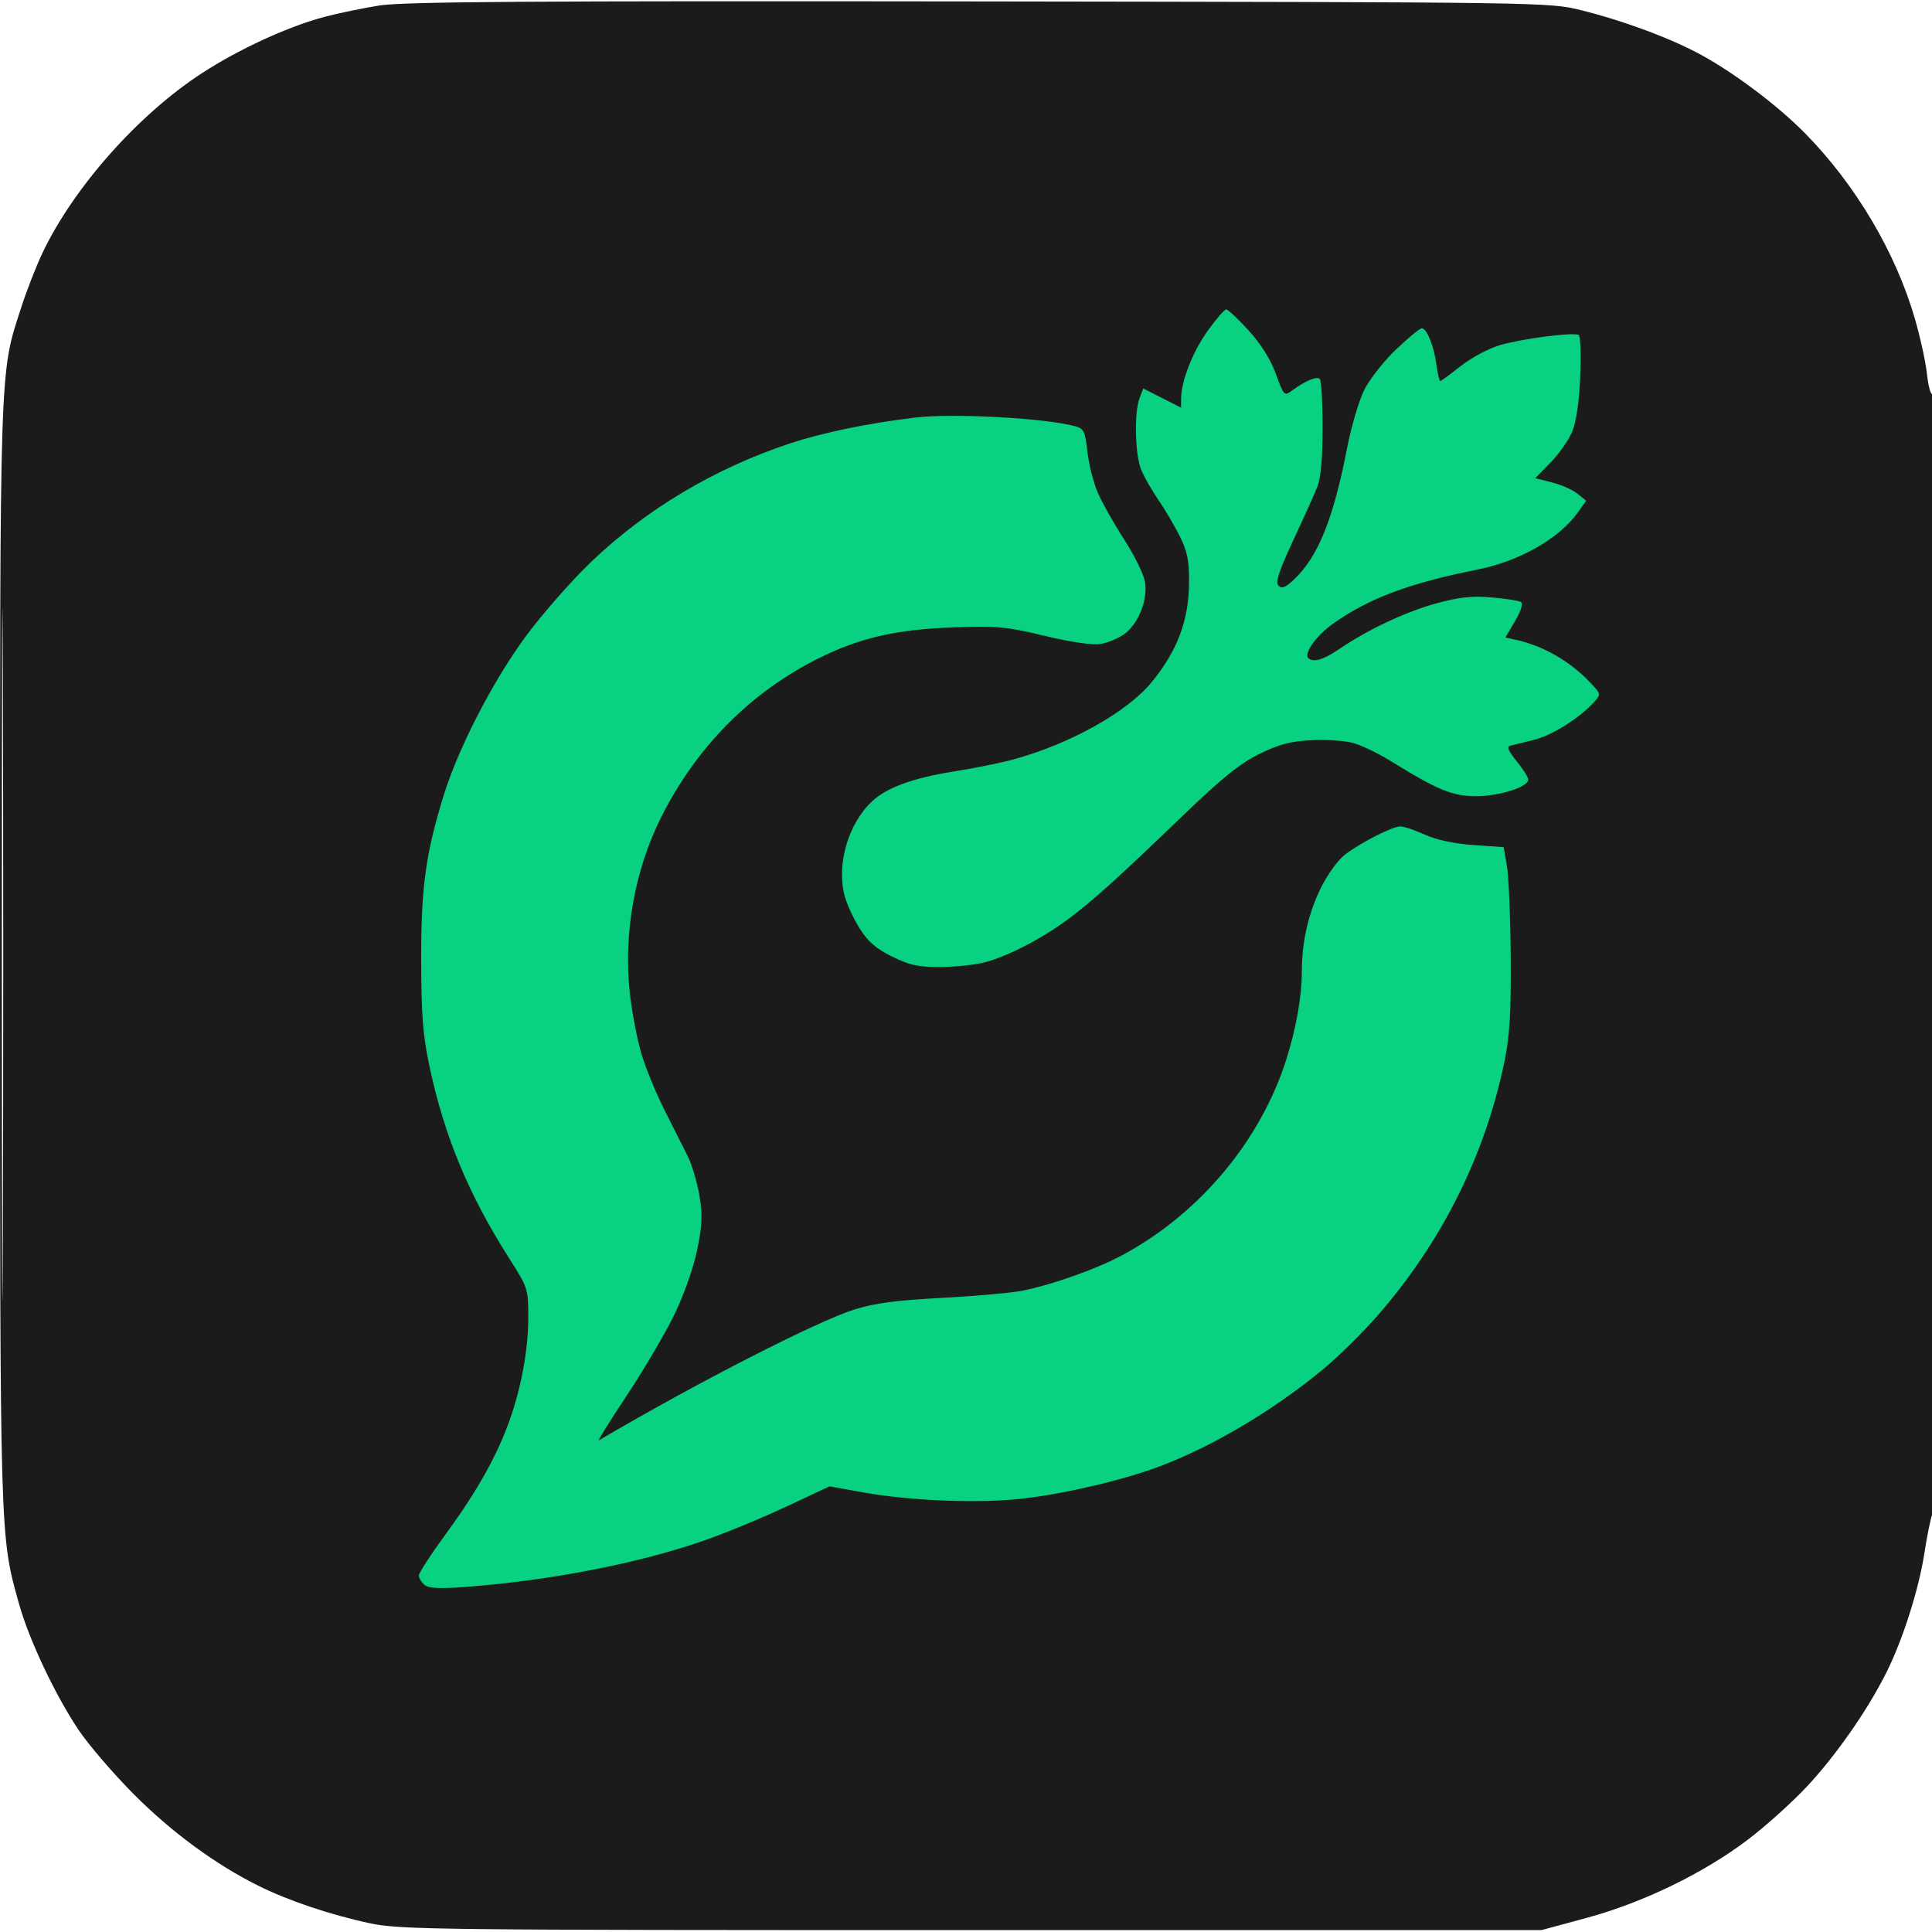
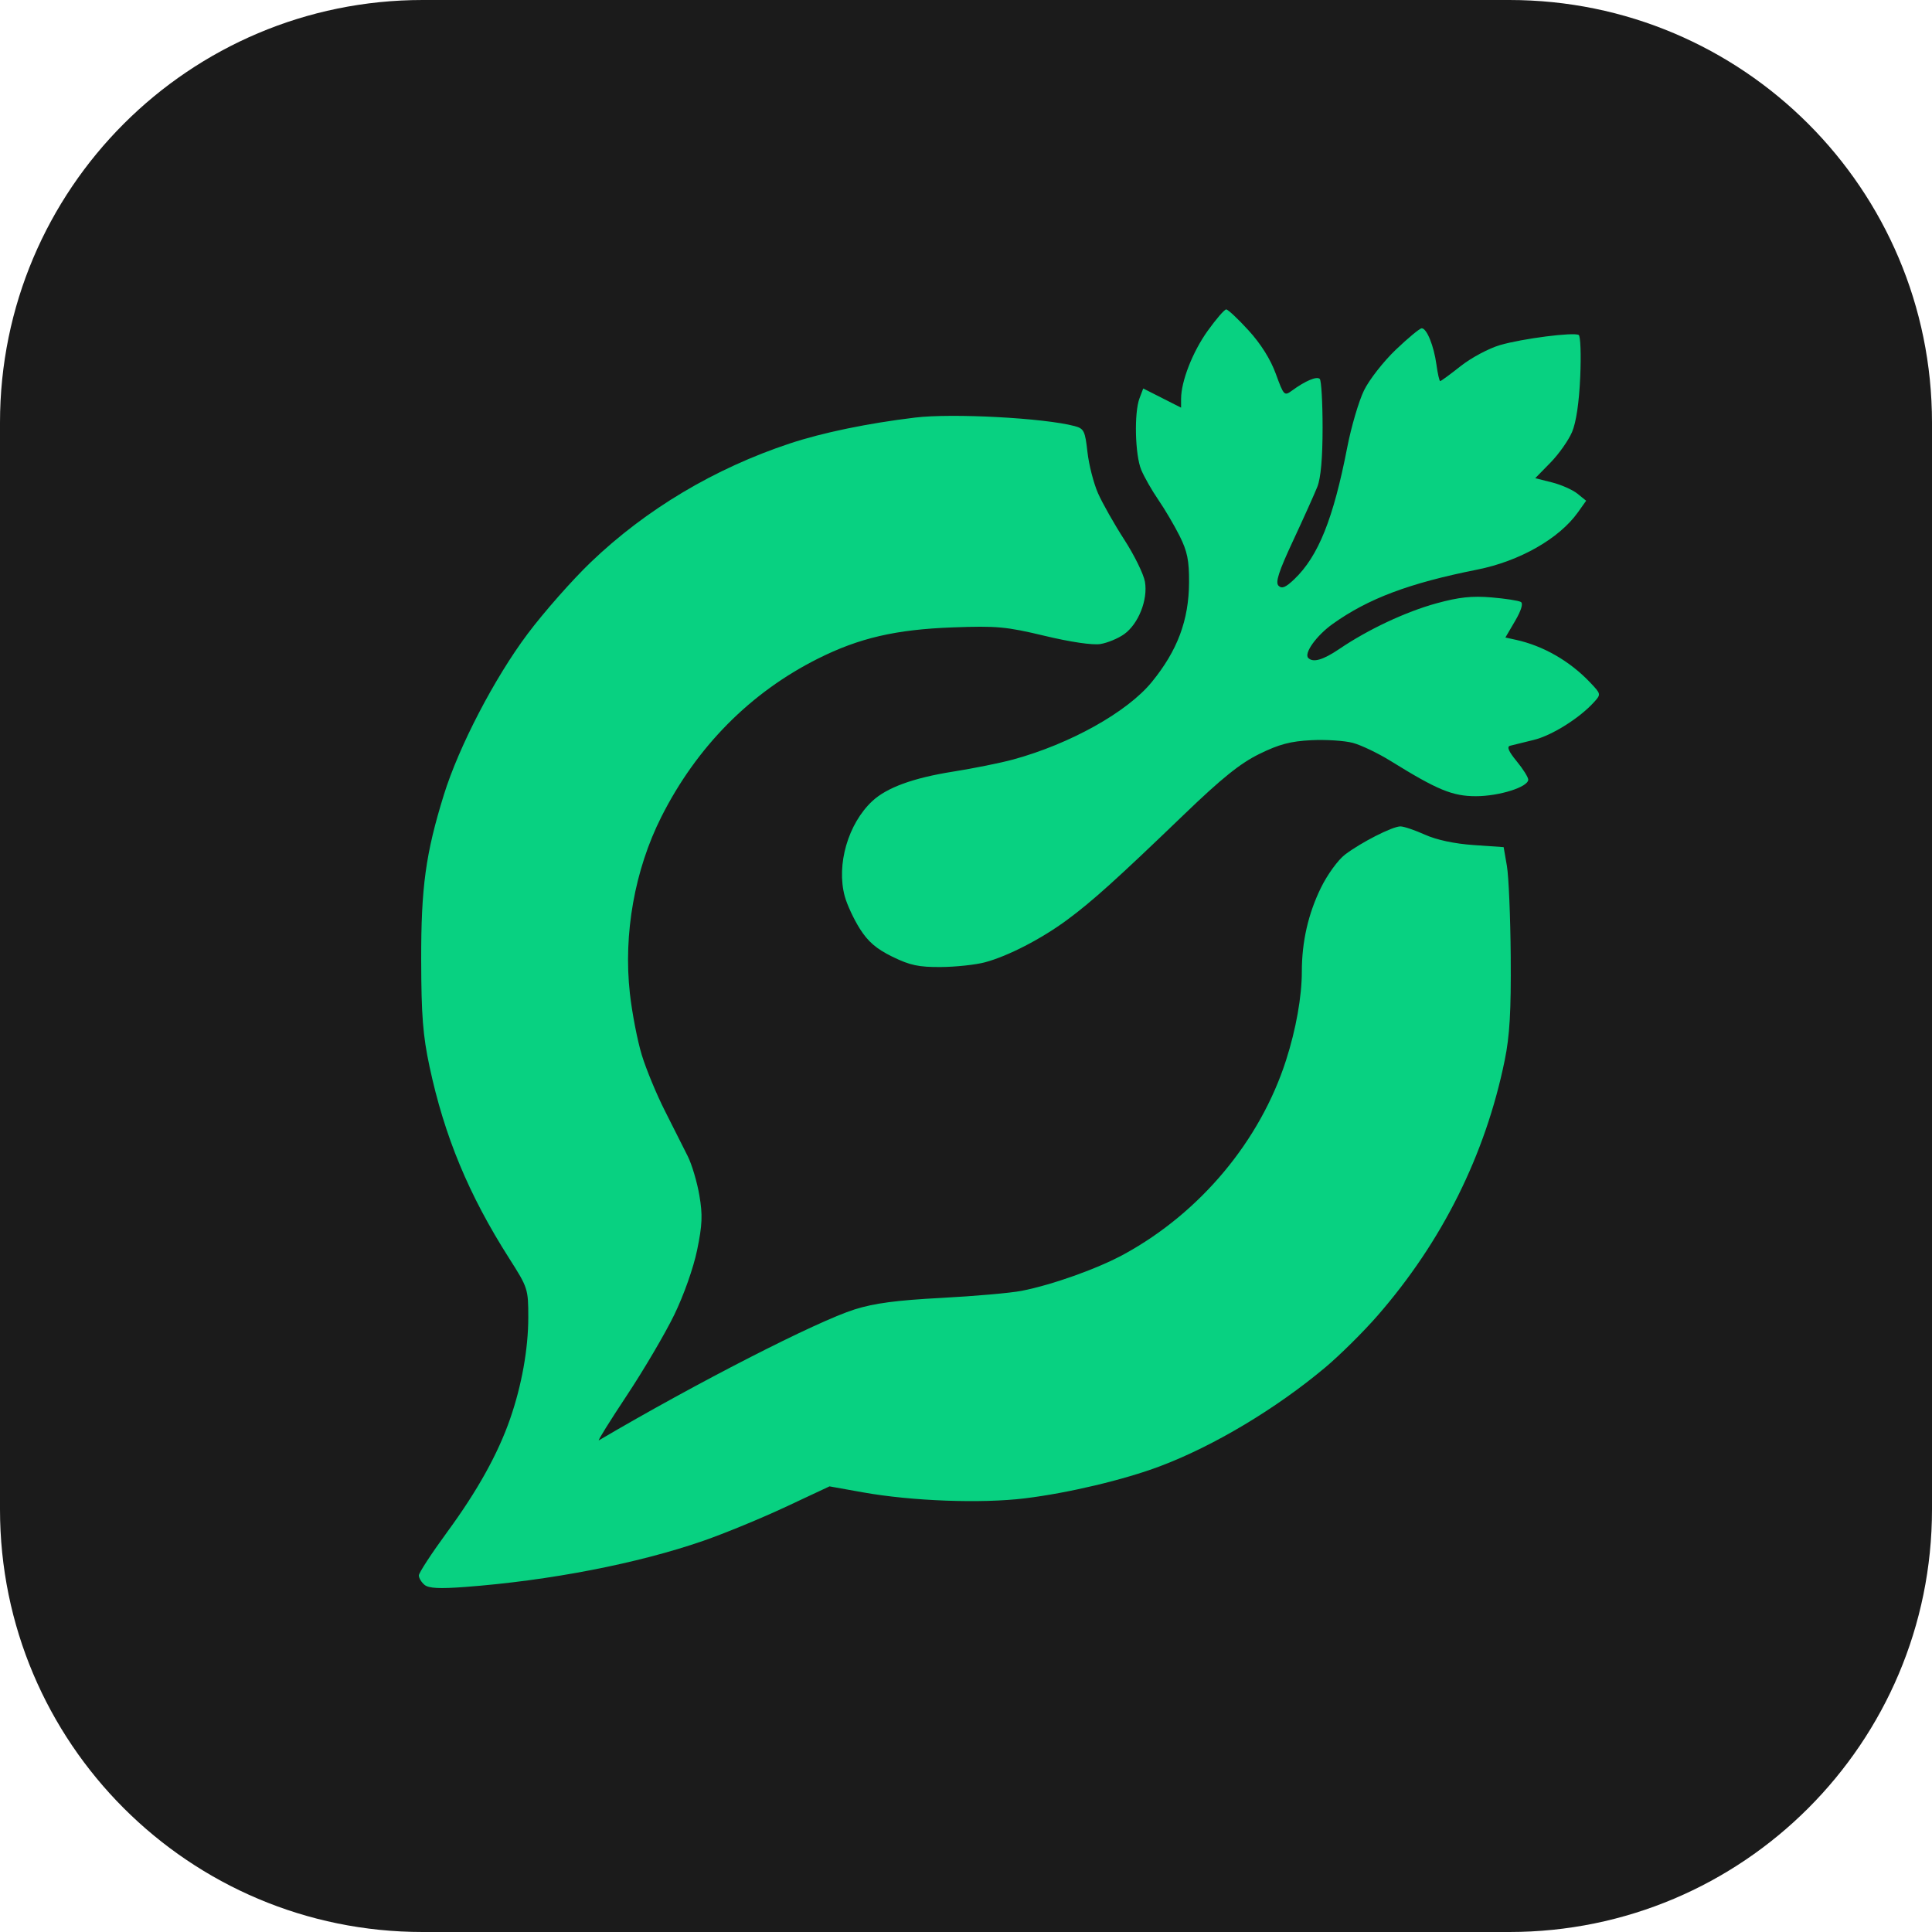
<svg xmlns="http://www.w3.org/2000/svg" viewBox="0 0 512 512" role="img" aria-labelledby="title">
-   <path fill="#1b1b1b" fill-rule="evenodd" d="M100.5 1.461c-4.4.709-10.866 2.046-14.369 2.972-9.769 2.582-22.736 8.533-32.655 14.985C36.544 30.434 19.379 49.825 11.17 67.212 9.537 70.67 7.037 77.1 5.614 81.5-.162 99.364-.001 94.422.006 252.881.012 408.907-.048 406.856 5.03 425c2.652 9.479 9.429 23.87 15.657 33.25 2.647 3.988 9.313 11.766 14.813 17.286 10.005 10.041 21.644 18.585 33 24.224 7.952 3.949 19.064 7.686 29.5 9.92 8.007 1.714 17.26 1.82 159.5 1.82h151l11.969-3.237c14.867-4.02 30.978-11.829 42.659-20.678 4.746-3.594 11.839-9.974 15.764-14.176 7.737-8.285 16.04-20.212 21.055-30.244 4.34-8.68 8.605-22.122 10.057-31.69.665-4.386 1.611-9.009 2.103-10.272 1.155-2.971 1.188-297.503.033-296.789-.474.292-1.13-2.044-1.46-5.191-.329-3.148-1.771-9.773-3.203-14.723-5.098-17.613-15.746-35.594-29.132-49.193-7.121-7.234-18.564-15.871-27.476-20.738-8.074-4.41-20.475-9.027-31.869-11.867C410.549.596 409.628.582 259.5.378c-119.182-.162-152.686.066-159 1.083M.487 253c0 81.675.118 115.088.263 74.25s.145-107.662 0-148.5S.487 171.325.487 253" />
+   <rect width="512" height="512" rx="112" fill="#1b1b1b" />
  <path fill="#08d181" fill-rule="evenodd" d="M320.039 87.686c-3.99 5.571-7.039 13.374-7.039 18.012v2.336l-5.015-2.542-5.016-2.541-.984 2.589c-1.463 3.847-1.192 15.029.459 18.981.795 1.901 2.83 5.47 4.523 7.931 1.694 2.462 4.227 6.761 5.631 9.555 2.049 4.08 2.544 6.504 2.514 12.307-.053 10.044-3.061 18.091-9.886 26.443-6.493 7.946-21.607 16.39-36.726 20.518-3.3.901-10.465 2.346-15.922 3.211-10.566 1.675-17.576 4.233-21.411 7.813-6.421 5.995-9.564 16.848-7.302 25.216.597 2.209 2.402 6.091 4.011 8.628 2.175 3.43 4.384 5.326 8.616 7.397 4.665 2.282 6.983 2.775 12.85 2.733 3.937-.028 9.183-.589 11.658-1.248 6.096-1.622 14.961-6.195 21.79-11.239 6.688-4.941 13.107-10.726 30.972-27.914 10.053-9.671 14.884-13.557 19.961-16.057 5.213-2.566 8.268-3.377 13.767-3.654 3.887-.197 8.864.126 11.059.717 2.195.592 6.682 2.743 9.971 4.782 12.409 7.692 16.397 9.34 22.601 9.34 6.18 0 13.879-2.43 13.879-4.381 0-.64-1.384-2.842-3.075-4.894-2.121-2.574-2.664-3.842-1.75-4.091.729-.199 3.541-.892 6.249-1.54 4.786-1.146 12.152-5.758 16.014-10.026 1.882-2.079 1.871-2.137-1.017-5.185-5.389-5.688-12.436-9.74-19.698-11.328l-2.777-.607 2.571-4.387c1.624-2.772 2.188-4.626 1.529-5.033-.574-.354-4.088-.899-7.809-1.211-5.166-.433-8.605-.063-14.543 1.566-8.148 2.235-18.089 6.9-25.694 12.057-4.36 2.956-6.997 3.73-8.293 2.433-1.221-1.22 2.154-5.934 6.444-9.003 9.436-6.748 20.274-10.824 38.347-14.421 11.205-2.23 21.696-8.199 26.658-15.167l2.193-3.081-2.309-1.87c-1.271-1.029-4.307-2.373-6.749-2.988l-4.438-1.117 4.026-4.113c2.215-2.262 4.792-5.913 5.728-8.113 1.093-2.569 1.869-7.799 2.17-14.615.258-5.838.076-10.84-.404-11.115-1.371-.784-14.92.956-20.841 2.678-2.948.857-7.635 3.356-10.416 5.555S381.882 101 381.665 101s-.663-1.968-.992-4.373c-.686-4.998-2.564-9.627-3.908-9.627-.502 0-3.581 2.544-6.841 5.654s-7.058 7.964-8.439 10.788-3.383 9.616-4.448 15.096c-3.68 18.933-7.657 28.85-14.01 34.936-2.312 2.215-3.319 2.634-4.204 1.749s.041-3.745 3.866-11.943c2.767-5.929 5.656-12.355 6.421-14.28.919-2.314 1.39-7.624 1.39-15.667 0-6.691-.336-12.502-.746-12.912-.782-.782-3.802.486-7.36 3.09-2.041 1.494-2.175 1.356-4.291-4.448-1.412-3.872-3.973-7.948-7.244-11.527-2.783-3.045-5.44-5.536-5.904-5.536-.465 0-2.677 2.559-4.916 5.686M242.5 110.662c-12.516 1.509-24.521 3.991-33.151 6.851-19.976 6.622-38.113 17.436-52.759 31.457-4.9 4.692-12.452 13.255-16.781 19.03-8.761 11.686-18.217 29.861-22.177 42.626-4.826 15.557-6.054 24.515-6.012 43.874.032 14.593.451 19.928 2.216 28.188 3.947 18.472 10.387 33.976 21.091 50.771 4.973 7.802 5.073 8.112 5.073 15.685 0 8.296-1.742 18.023-4.811 26.856-3.222 9.274-8.632 19.02-16.586 29.877-4.182 5.708-7.603 10.941-7.603 11.628 0 .688.678 1.813 1.507 2.501 1.109.92 3.952 1.067 10.75.557 22.415-1.684 45.733-6.201 63.126-12.229 5.564-1.929 15.366-5.965 21.782-8.969l11.665-5.462 8.835 1.582c12.976 2.324 31.342 3.006 42.92 1.594 11.505-1.404 26.248-4.904 35.804-8.501 14.244-5.361 30.768-15.239 43.83-26.201 3.851-3.233 10.058-9.38 13.793-13.662 17.17-19.68 28.633-42.68 33.749-67.715 1.331-6.515 1.704-12.936 1.594-27.5-.078-10.45-.532-21.25-1.008-24l-.865-5-7.991-.554c-5.049-.351-9.787-1.363-12.868-2.75-2.683-1.208-5.608-2.194-6.5-2.192-2.112.006-10.472 4.262-14.691 7.48-1.838 1.402-4.671 5.305-6.366 8.771-3.375 6.898-5.066 14.309-5.066 22.198 0 6.631-1.545 15.312-4.19 23.547-6.852 21.33-22.71 40.323-42.88 51.358-7.02 3.84-18.948 8.107-27.188 9.727-2.883.567-12.442 1.409-21.242 1.873-11.881.625-17.802 1.409-23 3.047-10.103 3.184-41.935 19.476-67.79 34.697-.434.256 2.891-5.085 7.389-11.868s10.153-16.395 12.567-21.359c2.545-5.233 5.097-12.453 6.076-17.184 1.382-6.685 1.49-9.308.599-14.512-.599-3.495-1.972-8.137-3.052-10.316s-3.792-7.563-6.027-11.963-5.013-11.102-6.174-14.893c-1.161-3.79-2.585-11.14-3.163-16.331-1.757-15.755 1.272-32.769 8.327-46.776 9.36-18.585 23.588-32.965 41.499-41.947 10.933-5.482 20.648-7.734 35.749-8.288 11.677-.428 14.156-.2 24.359 2.242 6.883 1.648 12.698 2.502 14.759 2.168 1.871-.304 4.696-1.474 6.278-2.601 3.796-2.703 6.354-9.145 5.525-13.915-.35-2.012-2.817-7.034-5.482-11.159s-5.796-9.656-6.957-12.291c-1.162-2.636-2.42-7.554-2.797-10.93-.623-5.586-.929-6.203-3.399-6.863-8.05-2.148-32.403-3.447-42.286-2.254" />
</svg>
